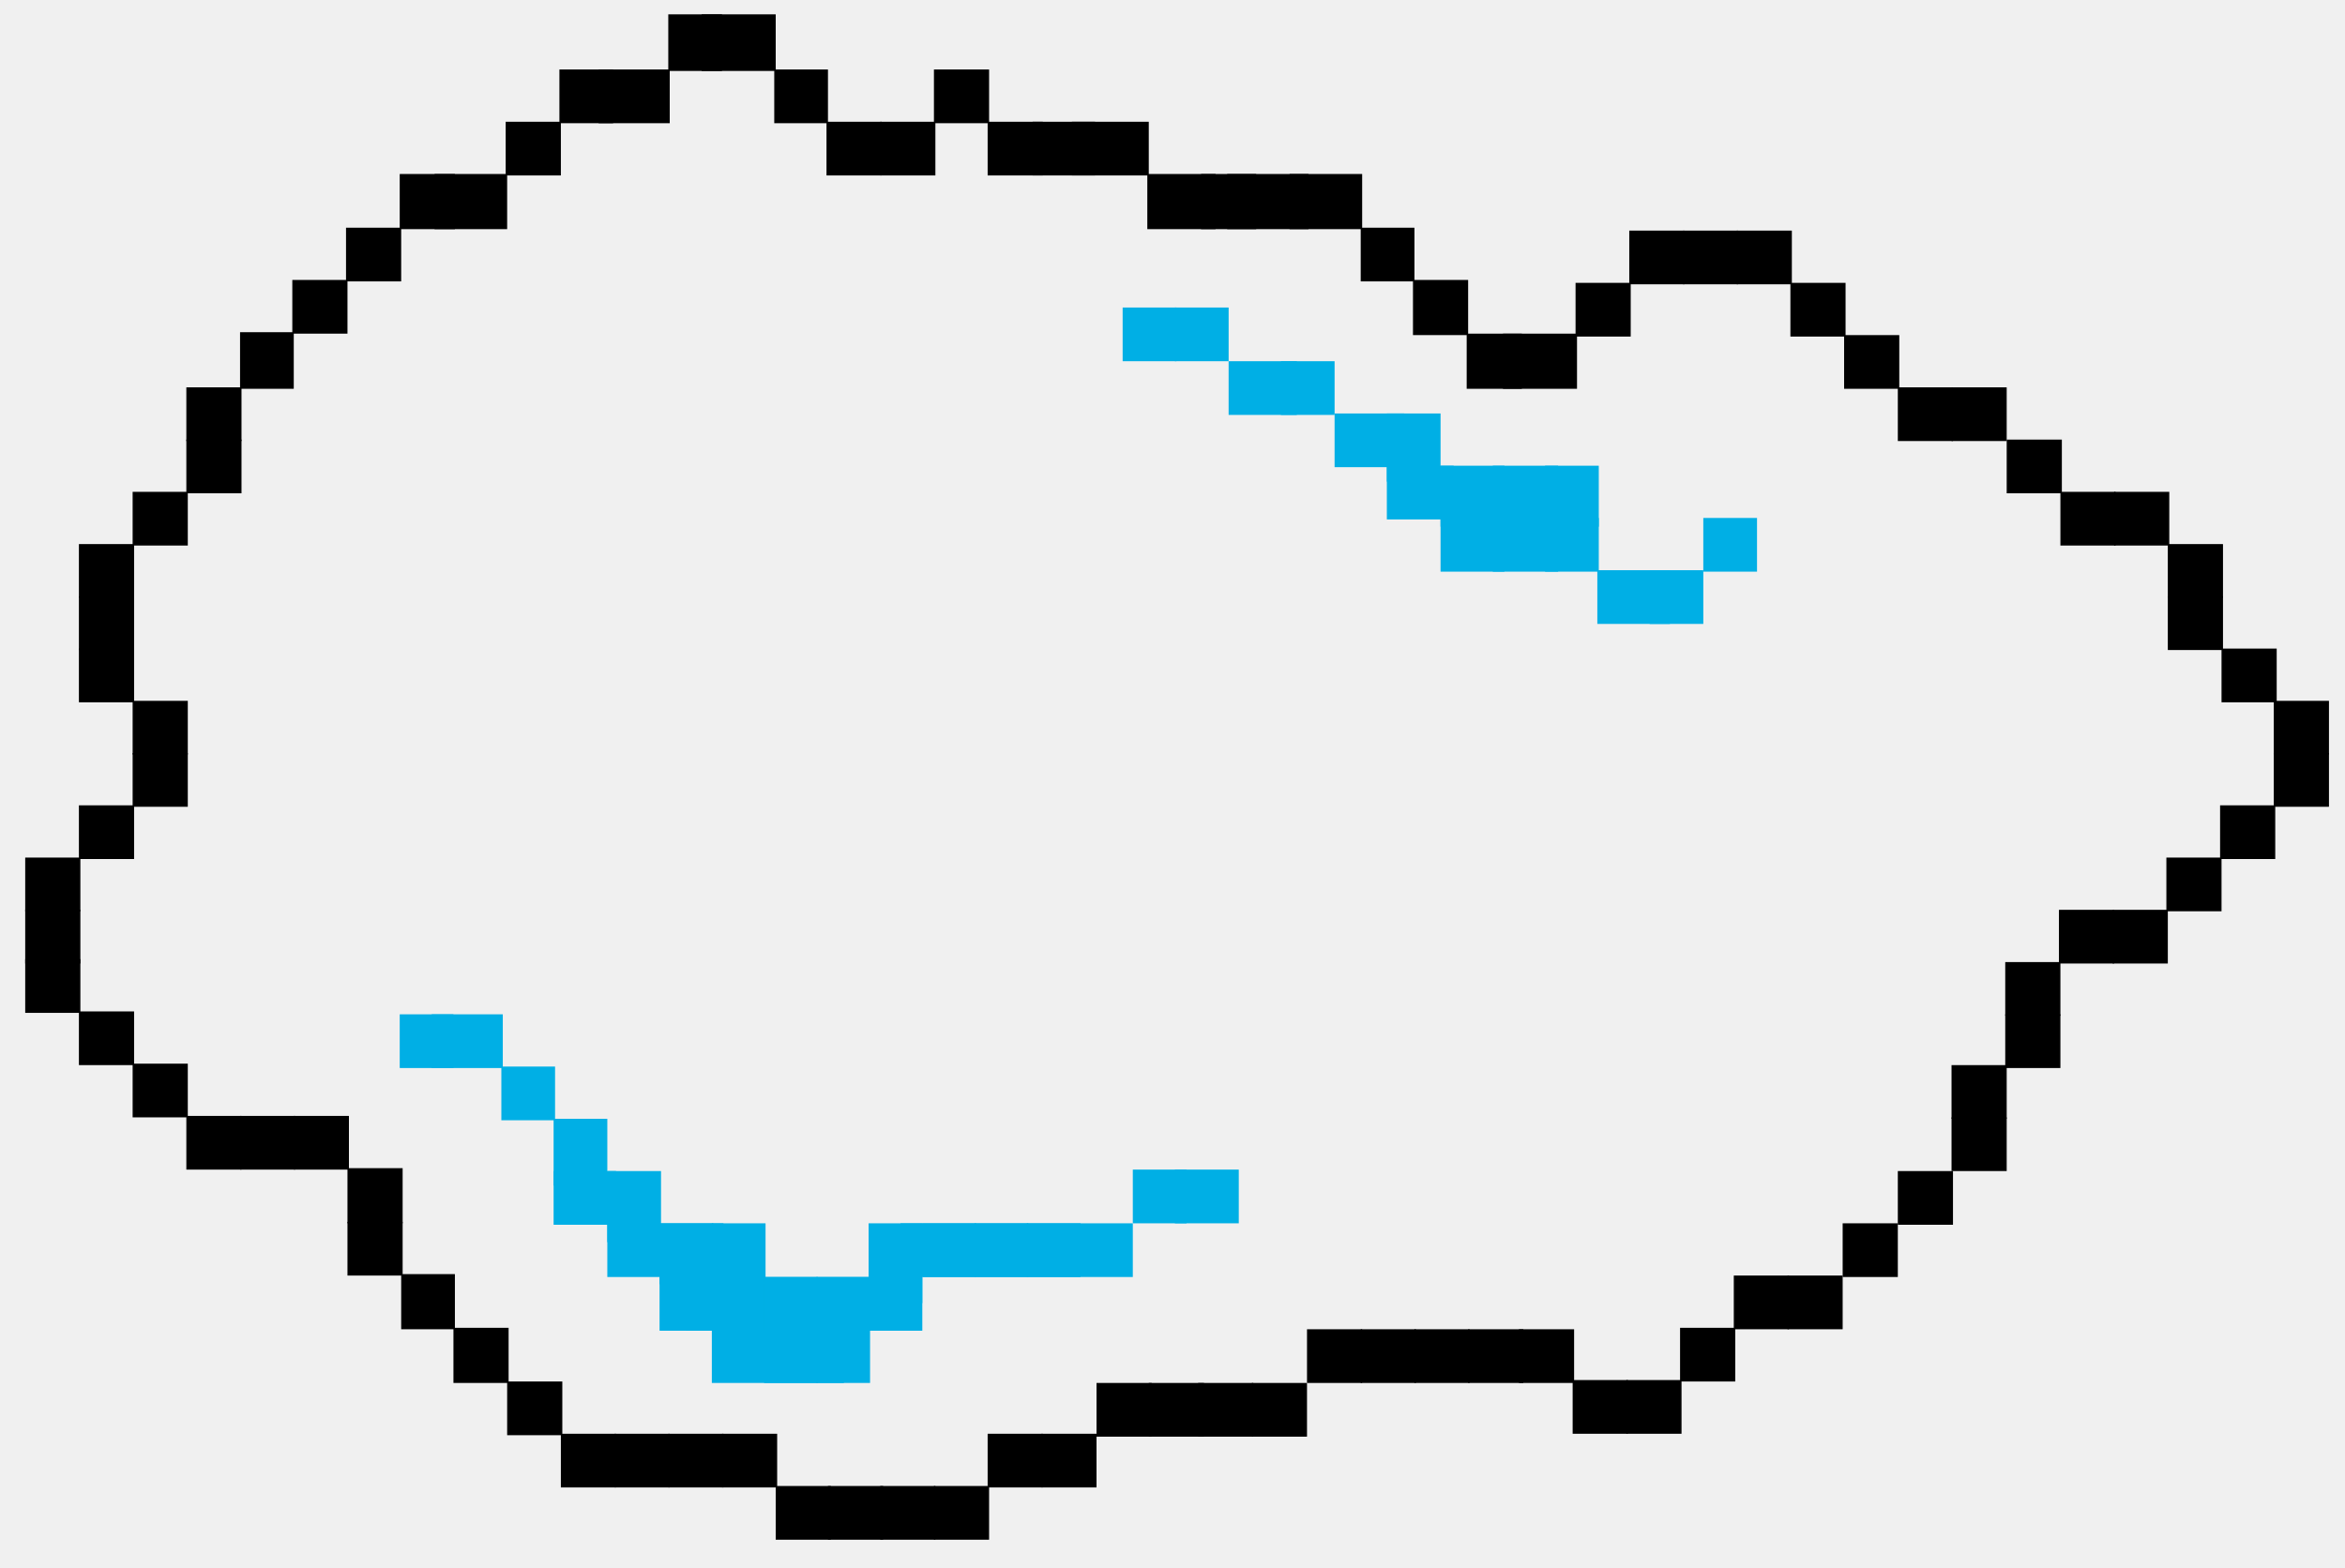
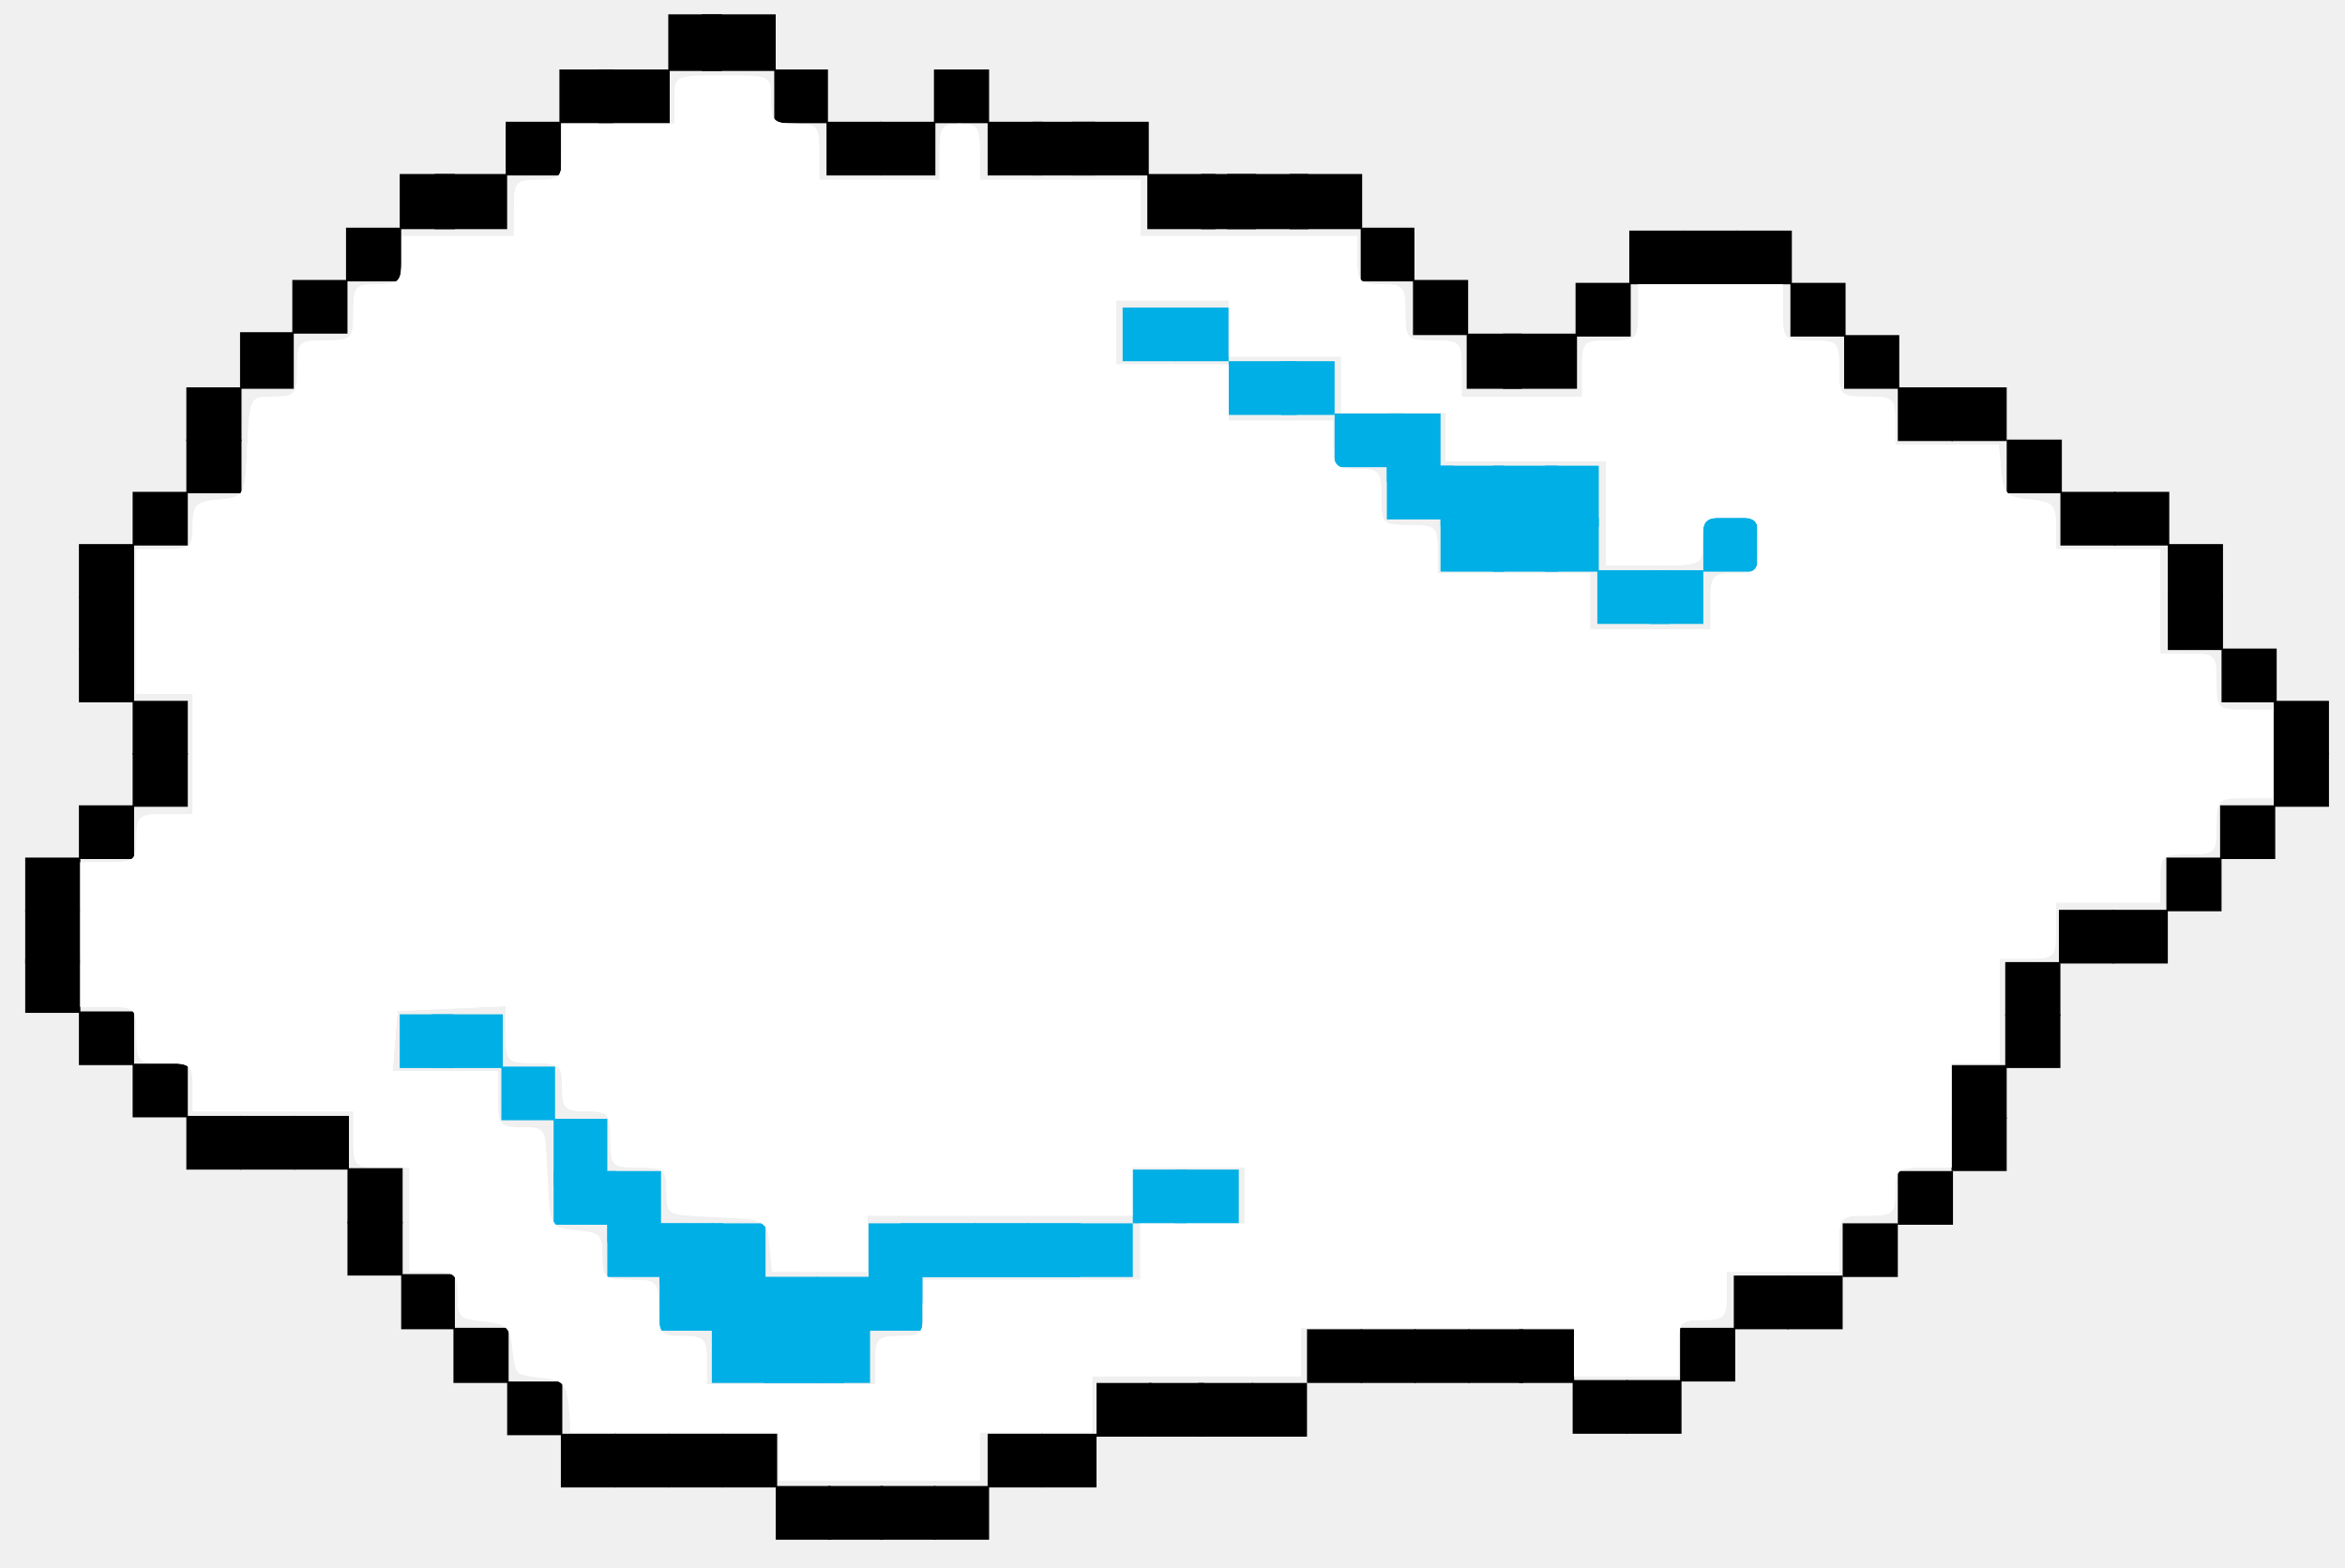
<svg xmlns="http://www.w3.org/2000/svg" version="1.1" id="Layer_1" x="0px" y="0px" width="1615.418px" height="1079.945px" viewBox="0 0 1615.418 1079.945" enable-background="new 0 0 1615.418 1079.945" xml:space="preserve">
-   <rect x="711.867" y="84.39" stroke="#000000" stroke-miterlimit="10" width="42" height="36" />
-   <rect x="738.867" y="84.39" stroke="#000000" stroke-miterlimit="10" width="52" height="36" />
-   <rect x="827.867" y="120.39" stroke="#000000" stroke-miterlimit="10" width="37" height="37" />
-   <rect x="483.867" y="10.39" stroke="#000000" stroke-miterlimit="10" width="50" height="38" />
-   <rect x="460.867" y="10.39" stroke="#000000" stroke-miterlimit="10" width="36" height="38" />
-   <rect x="312.867" y="915.39" stroke="#000000" stroke-miterlimit="10" width="37" height="37" />
-   <rect x="680.867" y="84.39" stroke="#000000" stroke-miterlimit="10" width="37" height="36" />
-   <rect x="385.867" y="48.39" stroke="#000000" stroke-miterlimit="10" width="36" height="36" />
-   <rect x="348.867" y="84.39" stroke="#000000" stroke-miterlimit="10" width="37" height="36" />
-   <rect x="412.867" y="48.39" stroke="#000000" stroke-miterlimit="10" width="48" height="36" />
-   <rect x="299.867" y="120.39" stroke="#000000" stroke-miterlimit="10" width="49" height="37" />
-   <rect x="275.867" y="120.39" stroke="#000000" stroke-miterlimit="10" width="37" height="37" />
-   <rect x="239.867" y="842.39" stroke="#000000" stroke-miterlimit="10" width="37" height="36" />
-   <rect x="790.867" y="120.39" stroke="#000000" stroke-miterlimit="10" width="46" height="37" />
-   <rect x="533.867" y="48.39" stroke="#000000" stroke-miterlimit="10" width="36" height="36" />
-   <rect x="238.867" y="157.39" stroke="#000000" stroke-miterlimit="10" width="37" height="36" />
-   <rect x="201.867" y="193.39" stroke="#000000" stroke-miterlimit="10" width="37" height="36" />
-   <rect x="165.867" y="229.39" stroke="#000000" stroke-miterlimit="10" width="36" height="38" />
-   <rect x="239.867" y="805.39" stroke="#000000" stroke-miterlimit="10" width="37" height="37" />
-   <rect x="845.867" y="120.39" stroke="#000000" stroke-miterlimit="10" width="55" height="37" />
-   <rect x="937.867" y="157.39" stroke="#000000" stroke-miterlimit="10" width="36" height="36" />
-   <rect x="888.867" y="120.39" stroke="#000000" stroke-miterlimit="10" width="49" height="37" />
-   <rect x="1010.867" y="230.39" stroke="#000000" stroke-miterlimit="10" width="37" height="37" />
-   <rect x="973.867" y="193.39" stroke="#000000" stroke-miterlimit="10" width="37" height="37" />
-   <rect x="1035.867" y="230.39" stroke="#000000" stroke-miterlimit="10" width="50" height="37" />
-   <rect x="276.867" y="878.39" stroke="#000000" stroke-miterlimit="10" width="36" height="37" />
-   <rect x="755.867" y="953.39" stroke="#000000" stroke-miterlimit="10" width="37" height="36" />
-   <rect x="717.867" y="988.39" stroke="#000000" stroke-miterlimit="10" width="37" height="36" />
-   <rect x="680.867" y="988.39" stroke="#000000" stroke-miterlimit="10" width="37" height="36" />
-   <rect x="643.867" y="1024.39" stroke="#000000" stroke-miterlimit="10" width="37" height="36" />
-   <rect x="606.867" y="1024.39" stroke="#000000" stroke-miterlimit="10" width="37" height="36" />
-   <rect x="570.867" y="1024.39" stroke="#000000" stroke-miterlimit="10" width="37" height="36" />
-   <rect x="534.867" y="1024.39" stroke="#000000" stroke-miterlimit="10" width="37" height="36" />
-   <rect x="497.867" y="988.39" stroke="#000000" stroke-miterlimit="10" width="37" height="36" />
-   <rect x="460.867" y="988.39" stroke="#000000" stroke-miterlimit="10" width="37" height="36" />
-   <rect x="423.867" y="988.39" stroke="#000000" stroke-miterlimit="10" width="37" height="36" />
-   <rect x="386.867" y="988.39" stroke="#000000" stroke-miterlimit="10" width="37" height="36" />
-   <rect x="349.867" y="952.39" stroke="#000000" stroke-miterlimit="10" width="37" height="36" />
-   <rect x="1231.867" y="879.39" stroke="#000000" stroke-miterlimit="10" width="37" height="36" />
-   <rect x="1382.867" y="303.39" stroke="#000000" stroke-miterlimit="10" width="37" height="36" />
-   <rect x="1344.867" y="267.39" stroke="#000000" stroke-miterlimit="10" width="37" height="36" />
-   <rect x="1307.867" y="267.39" stroke="#000000" stroke-miterlimit="10" width="37" height="36" />
-   <rect x="1270.867" y="231.39" stroke="#000000" stroke-miterlimit="10" width="37" height="36" />
-   <rect x="1233.867" y="195.39" stroke="#000000" stroke-miterlimit="10" width="37" height="36" />
-   <rect x="1196.867" y="159.39" stroke="#000000" stroke-miterlimit="10" width="37" height="36" />
-   <rect x="1159.867" y="159.39" stroke="#000000" stroke-miterlimit="10" width="37" height="36" />
-   <rect x="1122.867" y="159.39" stroke="#000000" stroke-miterlimit="10" width="37" height="36" />
-   <rect x="1085.867" y="195.39" stroke="#000000" stroke-miterlimit="10" width="37" height="36" />
-   <rect x="128.867" y="267.39" stroke="#000000" stroke-miterlimit="10" width="37" height="36" />
-   <rect x="791.867" y="953.39" stroke="#000000" stroke-miterlimit="10" width="37" height="36" />
-   <rect x="862.867" y="953.39" stroke="#000000" stroke-miterlimit="10" width="37" height="36" />
-   <rect x="643.867" y="48.39" stroke="#000000" stroke-miterlimit="10" width="37" height="36" />
-   <rect x="606.867" y="84.39" stroke="#000000" stroke-miterlimit="10" width="37" height="36" />
-   <rect x="569.867" y="84.39" stroke="#000000" stroke-miterlimit="10" width="37" height="36" />
-   <rect x="1194.867" y="879.39" stroke="#000000" stroke-miterlimit="10" width="37" height="36" />
-   <rect x="1157.867" y="915.39" stroke="#000000" stroke-miterlimit="10" width="37" height="36" />
-   <rect x="1120.867" y="951.39" stroke="#000000" stroke-miterlimit="10" width="37" height="36" />
-   <rect x="1083.867" y="951.39" stroke="#000000" stroke-miterlimit="10" width="37" height="36" />
-   <rect x="1011.867" y="916.39" stroke="#000000" stroke-miterlimit="10" width="37" height="36" />
-   <rect x="974.867" y="916.39" stroke="#000000" stroke-miterlimit="10" width="37" height="36" />
-   <rect x="937.867" y="916.39" stroke="#000000" stroke-miterlimit="10" width="37" height="36" />
-   <rect x="900.867" y="916.39" stroke="#000000" stroke-miterlimit="10" width="37" height="36" />
-   <rect x="825.867" y="953.39" stroke="#000000" stroke-miterlimit="10" width="37" height="36" />
-   <rect x="17.867" y="627.39" stroke="#000000" stroke-miterlimit="10" width="37" height="36" />
-   <rect x="17.867" y="591.39" stroke="#000000" stroke-miterlimit="10" width="37" height="36" />
-   <rect x="54.867" y="555.39" stroke="#000000" stroke-miterlimit="10" width="37" height="36" />
-   <rect x="91.867" y="519.39" stroke="#000000" stroke-miterlimit="10" width="37" height="36" />
-   <rect x="91.867" y="483.39" stroke="#000000" stroke-miterlimit="10" width="37" height="36" />
-   <rect x="54.867" y="447.39" stroke="#000000" stroke-miterlimit="10" width="37" height="36" />
-   <rect x="54.867" y="411.39" stroke="#000000" stroke-miterlimit="10" width="37" height="36" />
-   <rect x="54.867" y="375.39" stroke="#000000" stroke-miterlimit="10" width="37" height="36" />
-   <rect x="91.867" y="339.39" stroke="#000000" stroke-miterlimit="10" width="37" height="36" />
-   <rect x="128.867" y="303.39" stroke="#000000" stroke-miterlimit="10" width="37" height="36" />
-   <rect x="54.867" y="697.39" stroke="#000000" stroke-miterlimit="10" width="37" height="36" />
-   <rect x="91.867" y="733.39" stroke="#000000" stroke-miterlimit="10" width="37" height="36" />
-   <rect x="128.867" y="769.39" stroke="#000000" stroke-miterlimit="10" width="37" height="36" />
-   <rect x="165.867" y="769.39" stroke="#000000" stroke-miterlimit="10" width="37" height="36" />
-   <rect x="202.867" y="769.39" stroke="#000000" stroke-miterlimit="10" width="37" height="36" />
-   <rect x="17.867" y="661.39" stroke="#000000" stroke-miterlimit="10" width="37" height="36" />
-   <rect x="1566.867" y="483.39" stroke="#000000" stroke-miterlimit="10" width="37" height="36" />
-   <rect x="1530.867" y="447.39" stroke="#000000" stroke-miterlimit="10" width="37" height="36" />
-   <rect x="1493.867" y="411.39" stroke="#000000" stroke-miterlimit="10" width="37" height="36" />
-   <rect x="1493.867" y="375.39" stroke="#000000" stroke-miterlimit="10" width="37" height="36" />
-   <rect x="1456.867" y="339.39" stroke="#000000" stroke-miterlimit="10" width="37" height="36" />
-   <rect x="1419.867" y="339.39" stroke="#000000" stroke-miterlimit="10" width="37" height="36" />
-   <rect x="1492.867" y="591.39" stroke="#000000" stroke-miterlimit="10" width="37" height="36" />
-   <rect x="1455.867" y="627.39" stroke="#000000" stroke-miterlimit="10" width="37" height="36" />
-   <rect x="1418.867" y="627.39" stroke="#000000" stroke-miterlimit="10" width="37" height="36" />
-   <rect x="1381.867" y="663.39" stroke="#000000" stroke-miterlimit="10" width="37" height="36" />
-   <rect x="1566.867" y="519.39" stroke="#000000" stroke-miterlimit="10" width="37" height="36" />
-   <rect x="1529.867" y="555.39" stroke="#000000" stroke-miterlimit="10" width="37" height="36" />
-   <rect x="955.867" y="321.39" fill="#00AFE5" stroke="#00AFE5" stroke-miterlimit="10" width="45" height="36" />
-   <rect x="275.867" y="699.39" fill="#00AFE5" stroke="#00AFE5" stroke-miterlimit="10" width="36" height="36" />
-   <rect x="1136.867" y="393.39" fill="#00AFE5" stroke="#00AFE5" stroke-miterlimit="10" width="36" height="36" />
-   <rect x="1100.867" y="393.39" fill="#00AFE5" stroke="#00AFE5" stroke-miterlimit="10" width="49" height="36" />
-   <rect x="1028.867" y="321.39" fill="#00AFE5" stroke="#00AFE5" stroke-miterlimit="10" width="44" height="41" />
-   <rect x="454.867" y="880.39" fill="#00AFE5" stroke="#00AFE5" stroke-miterlimit="10" width="36" height="36" />
-   <rect x="1173.867" y="357.39" fill="#00AFE5" stroke="#00AFE5" stroke-miterlimit="10" width="36" height="36" />
-   <rect x="418.867" y="843.39" fill="#00AFE5" stroke="#00AFE5" stroke-miterlimit="10" width="79" height="36" />
-   <rect x="773.867" y="212.39" fill="#00AFE5" stroke="#00AFE5" stroke-miterlimit="10" width="36" height="36" />
-   <rect x="809.867" y="212.39" fill="#00AFE5" stroke="#00AFE5" stroke-miterlimit="10" width="36" height="36" />
-   <rect x="1064.867" y="321.39" fill="#00AFE5" stroke="#00AFE5" stroke-miterlimit="10" width="36" height="41" />
-   <rect x="955.867" y="285.39" fill="#00AFE5" stroke="#00AFE5" stroke-miterlimit="10" width="36" height="46" />
-   <rect x="919.867" y="285.39" fill="#00AFE5" stroke="#00AFE5" stroke-miterlimit="10" width="47" height="36" />
-   <rect x="882.867" y="249.39" fill="#00AFE5" stroke="#00AFE5" stroke-miterlimit="10" width="36" height="36" />
-   <rect x="846.867" y="249.39" fill="#00AFE5" stroke="#00AFE5" stroke-miterlimit="10" width="46" height="36" />
-   <rect x="490.867" y="880.39" fill="#00AFE5" stroke="#00AFE5" stroke-miterlimit="10" width="36" height="36" />
-   <rect x="992.867" y="321.39" fill="#00AFE5" stroke="#00AFE5" stroke-miterlimit="10" width="43" height="41" />
-   <rect x="345.867" y="735.39" fill="#00AFE5" stroke="#00AFE5" stroke-miterlimit="10" width="36" height="36" />
-   <rect x="381.867" y="771.39" fill="#00AFE5" stroke="#00AFE5" stroke-miterlimit="10" width="36" height="45" />
-   <rect x="381.867" y="807.39" fill="#00AFE5" stroke="#00AFE5" stroke-miterlimit="10" width="42" height="36" />
-   <rect x="598.867" y="843.39" fill="#00AFE5" stroke="#00AFE5" stroke-miterlimit="10" width="36" height="54" />
-   <rect x="562.867" y="909.39" fill="#00AFE5" stroke="#00AFE5" stroke-miterlimit="10" width="36" height="43" />
-   <rect x="526.867" y="916.39" fill="#00AFE5" stroke="#00AFE5" stroke-miterlimit="10" width="36" height="36" />
-   <rect x="490.867" y="911.39" fill="#00AFE5" stroke="#00AFE5" stroke-miterlimit="10" width="90" height="41" />
-   <rect x="454.867" y="843.39" fill="#00AFE5" stroke="#00AFE5" stroke-miterlimit="10" width="36" height="41" />
-   <rect x="620.867" y="843.39" fill="#00AFE5" stroke="#00AFE5" stroke-miterlimit="10" width="159" height="36" />
-   <rect x="707.867" y="843.39" fill="#00AFE5" stroke="#00AFE5" stroke-miterlimit="10" width="36" height="36" />
-   <rect x="671.867" y="843.39" fill="#00AFE5" stroke="#00AFE5" stroke-miterlimit="10" width="36" height="36" />
-   <rect x="635.867" y="843.39" fill="#00AFE5" stroke="#00AFE5" stroke-miterlimit="10" width="36" height="36" />
-   <rect x="472.867" y="880.39" fill="#00AFE5" stroke="#00AFE5" stroke-miterlimit="10" width="162" height="36" />
-   <rect x="562.867" y="880.39" fill="#00AFE5" stroke="#00AFE5" stroke-miterlimit="10" width="36" height="36" />
-   <rect x="526.867" y="880.39" fill="#00AFE5" stroke="#00AFE5" stroke-miterlimit="10" width="36" height="36" />
-   <rect x="809.867" y="806.39" fill="#00AFE5" stroke="#00AFE5" stroke-miterlimit="10" width="43" height="36" />
-   <rect x="297.867" y="699.39" fill="#00AFE5" stroke="#00AFE5" stroke-miterlimit="10" width="48" height="36" />
-   <rect x="418.867" y="807.39" fill="#00AFE5" stroke="#00AFE5" stroke-miterlimit="10" width="36" height="48" />
-   <rect x="490.867" y="843.39" fill="#00AFE5" stroke="#00AFE5" stroke-miterlimit="10" width="36" height="41" />
-   <rect x="780.867" y="806.39" fill="#00AFE5" stroke="#00AFE5" stroke-miterlimit="10" width="36" height="36" />
-   <rect x="1028.867" y="357.39" fill="#00AFE5" stroke="#00AFE5" stroke-miterlimit="10" width="44" height="36" />
-   <rect x="992.867" y="357.39" fill="#00AFE5" stroke="#00AFE5" stroke-miterlimit="10" width="43" height="36" />
-   <rect x="1269.867" y="843.39" stroke="#000000" stroke-miterlimit="10" width="37" height="36" />
-   <rect x="1307.867" y="807.39" stroke="#000000" stroke-miterlimit="10" width="37" height="36" />
-   <rect x="1344.867" y="770.39" stroke="#000000" stroke-miterlimit="10" width="37" height="36" />
-   <rect x="1344.867" y="734.39" stroke="#000000" stroke-miterlimit="10" width="37" height="36" />
-   <rect x="1381.867" y="699.39" stroke="#000000" stroke-miterlimit="10" width="37" height="36" />
-   <rect x="1064.867" y="357.39" fill="#00AFE5" stroke="#00AFE5" stroke-miterlimit="10" width="36" height="36" />
-   <rect x="1046.867" y="916.39" stroke="#000000" stroke-miterlimit="10" width="37" height="36" />
+   <defs id="defs279" />
+   <rect x="711.867" y="84.39" stroke="#000000" stroke-miterlimit="10" width="42" height="36" id="rect3" />
+   <rect x="738.867" y="84.39" stroke="#000000" stroke-miterlimit="10" width="52" height="36" id="rect5" />
+   <rect x="827.867" y="120.39" stroke="#000000" stroke-miterlimit="10" width="37" height="37" id="rect7" />
+   <rect x="483.867" y="10.39" stroke="#000000" stroke-miterlimit="10" width="50" height="38" id="rect9" />
+   <rect x="460.867" y="10.39" stroke="#000000" stroke-miterlimit="10" width="36" height="38" id="rect11" />
+   <rect x="312.867" y="915.39" stroke="#000000" stroke-miterlimit="10" width="37" height="37" id="rect13" />
+   <rect x="680.867" y="84.39" stroke="#000000" stroke-miterlimit="10" width="37" height="36" id="rect15" />
+   <rect x="385.867" y="48.39" stroke="#000000" stroke-miterlimit="10" width="36" height="36" id="rect17" />
+   <rect x="348.867" y="84.39" stroke="#000000" stroke-miterlimit="10" width="37" height="36" id="rect19" />
+   <rect x="412.867" y="48.39" stroke="#000000" stroke-miterlimit="10" width="48" height="36" id="rect21" />
+   <rect x="299.867" y="120.39" stroke="#000000" stroke-miterlimit="10" width="49" height="37" id="rect23" />
+   <rect x="275.867" y="120.39" stroke="#000000" stroke-miterlimit="10" width="37" height="37" id="rect25" />
+   <rect x="239.867" y="842.39" stroke="#000000" stroke-miterlimit="10" width="37" height="36" id="rect27" />
+   <rect x="790.867" y="120.39" stroke="#000000" stroke-miterlimit="10" width="46" height="37" id="rect29" />
+   <rect x="533.867" y="48.39" stroke="#000000" stroke-miterlimit="10" width="36" height="36" id="rect31" />
+   <rect x="238.867" y="157.39" stroke="#000000" stroke-miterlimit="10" width="37" height="36" id="rect33" />
+   <rect x="201.867" y="193.39" stroke="#000000" stroke-miterlimit="10" width="37" height="36" id="rect35" />
+   <rect x="165.867" y="229.39" stroke="#000000" stroke-miterlimit="10" width="36" height="38" id="rect37" />
+   <rect x="239.867" y="805.39" stroke="#000000" stroke-miterlimit="10" width="37" height="37" id="rect39" />
+   <rect x="845.867" y="120.39" stroke="#000000" stroke-miterlimit="10" width="55" height="37" id="rect41" />
+   <rect x="937.867" y="157.39" stroke="#000000" stroke-miterlimit="10" width="36" height="36" id="rect43" />
+   <rect x="888.867" y="120.39" stroke="#000000" stroke-miterlimit="10" width="49" height="37" id="rect45" />
+   <rect x="1010.867" y="230.39" stroke="#000000" stroke-miterlimit="10" width="37" height="37" id="rect47" />
+   <rect x="973.867" y="193.39" stroke="#000000" stroke-miterlimit="10" width="37" height="37" id="rect49" />
+   <rect x="1035.867" y="230.39" stroke="#000000" stroke-miterlimit="10" width="50" height="37" id="rect51" />
+   <rect x="276.867" y="878.39" stroke="#000000" stroke-miterlimit="10" width="36" height="37" id="rect53" />
+   <rect x="755.867" y="953.39" stroke="#000000" stroke-miterlimit="10" width="37" height="36" id="rect55" />
+   <rect x="717.867" y="988.39" stroke="#000000" stroke-miterlimit="10" width="37" height="36" id="rect57" />
+   <rect x="680.867" y="988.39" stroke="#000000" stroke-miterlimit="10" width="37" height="36" id="rect59" />
+   <rect x="643.867" y="1024.39" stroke="#000000" stroke-miterlimit="10" width="37" height="36" id="rect61" />
+   <rect x="606.867" y="1024.39" stroke="#000000" stroke-miterlimit="10" width="37" height="36" id="rect63" />
+   <rect x="570.867" y="1024.39" stroke="#000000" stroke-miterlimit="10" width="37" height="36" id="rect65" />
+   <rect x="534.867" y="1024.39" stroke="#000000" stroke-miterlimit="10" width="37" height="36" id="rect67" />
+   <rect x="497.867" y="988.39" stroke="#000000" stroke-miterlimit="10" width="37" height="36" id="rect69" />
+   <rect x="460.867" y="988.39" stroke="#000000" stroke-miterlimit="10" width="37" height="36" id="rect71" />
+   <rect x="423.867" y="988.39" stroke="#000000" stroke-miterlimit="10" width="37" height="36" id="rect73" />
+   <rect x="386.867" y="988.39" stroke="#000000" stroke-miterlimit="10" width="37" height="36" id="rect75" />
+   <rect x="349.867" y="952.39" stroke="#000000" stroke-miterlimit="10" width="37" height="36" id="rect77" />
+   <rect x="1231.867" y="879.39" stroke="#000000" stroke-miterlimit="10" width="37" height="36" id="rect79" />
+   <rect x="1382.867" y="303.39" stroke="#000000" stroke-miterlimit="10" width="37" height="36" id="rect81" />
+   <rect x="1344.867" y="267.39" stroke="#000000" stroke-miterlimit="10" width="37" height="36" id="rect83" />
+   <rect x="1307.867" y="267.39" stroke="#000000" stroke-miterlimit="10" width="37" height="36" id="rect85" />
+   <rect x="1270.867" y="231.39" stroke="#000000" stroke-miterlimit="10" width="37" height="36" id="rect87" />
+   <rect x="1233.867" y="195.39" stroke="#000000" stroke-miterlimit="10" width="37" height="36" id="rect89" />
+   <rect x="1196.867" y="159.39" stroke="#000000" stroke-miterlimit="10" width="37" height="36" id="rect91" />
+   <rect x="1159.867" y="159.39" stroke="#000000" stroke-miterlimit="10" width="37" height="36" id="rect93" />
+   <rect x="1122.867" y="159.39" stroke="#000000" stroke-miterlimit="10" width="37" height="36" id="rect95" />
+   <rect x="1085.867" y="195.39" stroke="#000000" stroke-miterlimit="10" width="37" height="36" id="rect97" />
+   <rect x="128.867" y="267.39" stroke="#000000" stroke-miterlimit="10" width="37" height="36" id="rect99" />
+   <rect x="791.867" y="953.39" stroke="#000000" stroke-miterlimit="10" width="37" height="36" id="rect101" />
+   <rect x="862.867" y="953.39" stroke="#000000" stroke-miterlimit="10" width="37" height="36" id="rect103" />
+   <rect x="643.867" y="48.39" stroke="#000000" stroke-miterlimit="10" width="37" height="36" id="rect105" />
+   <rect x="606.867" y="84.39" stroke="#000000" stroke-miterlimit="10" width="37" height="36" id="rect107" />
+   <rect x="569.867" y="84.39" stroke="#000000" stroke-miterlimit="10" width="37" height="36" id="rect109" />
+   <rect x="1194.867" y="879.39" stroke="#000000" stroke-miterlimit="10" width="37" height="36" id="rect111" />
+   <rect x="1157.867" y="915.39" stroke="#000000" stroke-miterlimit="10" width="37" height="36" id="rect113" />
+   <rect x="1120.867" y="951.39" stroke="#000000" stroke-miterlimit="10" width="37" height="36" id="rect115" />
+   <rect x="1083.867" y="951.39" stroke="#000000" stroke-miterlimit="10" width="37" height="36" id="rect117" />
+   <rect x="1011.867" y="916.39" stroke="#000000" stroke-miterlimit="10" width="37" height="36" id="rect119" />
+   <rect x="974.867" y="916.39" stroke="#000000" stroke-miterlimit="10" width="37" height="36" id="rect121" />
+   <rect x="937.867" y="916.39" stroke="#000000" stroke-miterlimit="10" width="37" height="36" id="rect123" />
+   <rect x="900.867" y="916.39" stroke="#000000" stroke-miterlimit="10" width="37" height="36" id="rect125" />
+   <rect x="825.867" y="953.39" stroke="#000000" stroke-miterlimit="10" width="37" height="36" id="rect127" />
+   <rect x="17.867" y="627.39" stroke="#000000" stroke-miterlimit="10" width="37" height="36" id="rect129" />
+   <rect x="17.867" y="591.39" stroke="#000000" stroke-miterlimit="10" width="37" height="36" id="rect131" />
+   <rect x="54.867" y="555.39" stroke="#000000" stroke-miterlimit="10" width="37" height="36" id="rect133" />
+   <rect x="91.867" y="519.39" stroke="#000000" stroke-miterlimit="10" width="37" height="36" id="rect135" />
+   <rect x="91.867" y="483.39" stroke="#000000" stroke-miterlimit="10" width="37" height="36" id="rect137" />
+   <rect x="54.867" y="447.39" stroke="#000000" stroke-miterlimit="10" width="37" height="36" id="rect139" />
+   <rect x="54.867" y="411.39" stroke="#000000" stroke-miterlimit="10" width="37" height="36" id="rect141" />
+   <rect x="54.867" y="375.39" stroke="#000000" stroke-miterlimit="10" width="37" height="36" id="rect143" />
+   <rect x="91.867" y="339.39" stroke="#000000" stroke-miterlimit="10" width="37" height="36" id="rect145" />
+   <rect x="128.867" y="303.39" stroke="#000000" stroke-miterlimit="10" width="37" height="36" id="rect147" />
+   <rect x="54.867" y="697.39" stroke="#000000" stroke-miterlimit="10" width="37" height="36" id="rect149" />
+   <rect x="91.867" y="733.39" stroke="#000000" stroke-miterlimit="10" width="37" height="36" id="rect151" />
+   <rect x="128.867" y="769.39" stroke="#000000" stroke-miterlimit="10" width="37" height="36" id="rect153" />
+   <rect x="165.867" y="769.39" stroke="#000000" stroke-miterlimit="10" width="37" height="36" id="rect155" />
+   <rect x="202.867" y="769.39" stroke="#000000" stroke-miterlimit="10" width="37" height="36" id="rect157" />
+   <rect x="17.867" y="661.39" stroke="#000000" stroke-miterlimit="10" width="37" height="36" id="rect159" />
+   <rect x="1566.867" y="483.39" stroke="#000000" stroke-miterlimit="10" width="37" height="36" id="rect161" />
+   <rect x="1530.867" y="447.39" stroke="#000000" stroke-miterlimit="10" width="37" height="36" id="rect163" />
+   <rect x="1493.867" y="411.39" stroke="#000000" stroke-miterlimit="10" width="37" height="36" id="rect165" />
+   <rect x="1493.867" y="375.39" stroke="#000000" stroke-miterlimit="10" width="37" height="36" id="rect167" />
+   <rect x="1456.867" y="339.39" stroke="#000000" stroke-miterlimit="10" width="37" height="36" id="rect169" />
+   <rect x="1419.867" y="339.39" stroke="#000000" stroke-miterlimit="10" width="37" height="36" id="rect171" />
+   <rect x="1492.867" y="591.39" stroke="#000000" stroke-miterlimit="10" width="37" height="36" id="rect173" />
+   <rect x="1455.867" y="627.39" stroke="#000000" stroke-miterlimit="10" width="37" height="36" id="rect175" />
+   <rect x="1418.867" y="627.39" stroke="#000000" stroke-miterlimit="10" width="37" height="36" id="rect177" />
+   <rect x="1381.867" y="663.39" stroke="#000000" stroke-miterlimit="10" width="37" height="36" id="rect179" />
+   <rect x="1566.867" y="519.39" stroke="#000000" stroke-miterlimit="10" width="37" height="36" id="rect181" />
+   <rect x="1529.867" y="555.39" stroke="#000000" stroke-miterlimit="10" width="37" height="36" id="rect183" />
+   <rect x="955.867" y="321.39" fill="#00AFE5" stroke="#00AFE5" stroke-miterlimit="10" width="45" height="36" id="rect185" />
+   <rect x="275.867" y="699.39" fill="#00AFE5" stroke="#00AFE5" stroke-miterlimit="10" width="36" height="36" id="rect187" />
+   <rect x="1136.867" y="393.39" fill="#00AFE5" stroke="#00AFE5" stroke-miterlimit="10" width="36" height="36" id="rect189" />
+   <rect x="1100.867" y="393.39" fill="#00AFE5" stroke="#00AFE5" stroke-miterlimit="10" width="49" height="36" id="rect191" />
+   <rect x="1028.867" y="321.39" fill="#00AFE5" stroke="#00AFE5" stroke-miterlimit="10" width="44" height="41" id="rect193" />
+   <rect x="454.867" y="880.39" fill="#00AFE5" stroke="#00AFE5" stroke-miterlimit="10" width="36" height="36" id="rect195" />
+   <rect x="1173.867" y="357.39" fill="#00AFE5" stroke="#00AFE5" stroke-miterlimit="10" width="36" height="36" id="rect197" />
+   <rect x="418.867" y="843.39" fill="#00AFE5" stroke="#00AFE5" stroke-miterlimit="10" width="79" height="36" id="rect199" />
+   <rect x="773.867" y="212.39" fill="#00AFE5" stroke="#00AFE5" stroke-miterlimit="10" width="36" height="36" id="rect201" />
+   <rect x="809.867" y="212.39" fill="#00AFE5" stroke="#00AFE5" stroke-miterlimit="10" width="36" height="36" id="rect203" />
+   <rect x="1064.867" y="321.39" fill="#00AFE5" stroke="#00AFE5" stroke-miterlimit="10" width="36" height="41" id="rect205" />
+   <rect x="955.867" y="285.39" fill="#00AFE5" stroke="#00AFE5" stroke-miterlimit="10" width="36" height="46" id="rect207" />
+   <rect x="919.867" y="285.39" fill="#00AFE5" stroke="#00AFE5" stroke-miterlimit="10" width="47" height="36" id="rect209" />
+   <rect x="882.867" y="249.39" fill="#00AFE5" stroke="#00AFE5" stroke-miterlimit="10" width="36" height="36" id="rect211" />
+   <rect x="846.867" y="249.39" fill="#00AFE5" stroke="#00AFE5" stroke-miterlimit="10" width="46" height="36" id="rect213" />
+   <rect x="490.867" y="880.39" fill="#00AFE5" stroke="#00AFE5" stroke-miterlimit="10" width="36" height="36" id="rect215" />
+   <rect x="992.867" y="321.39" fill="#00AFE5" stroke="#00AFE5" stroke-miterlimit="10" width="43" height="41" id="rect217" />
+   <rect x="345.867" y="735.39" fill="#00AFE5" stroke="#00AFE5" stroke-miterlimit="10" width="36" height="36" id="rect219" />
+   <rect x="381.867" y="771.39" fill="#00AFE5" stroke="#00AFE5" stroke-miterlimit="10" width="36" height="45" id="rect221" />
+   <rect x="381.867" y="807.39" fill="#00AFE5" stroke="#00AFE5" stroke-miterlimit="10" width="42" height="36" id="rect223" />
+   <rect x="598.867" y="843.39" fill="#00AFE5" stroke="#00AFE5" stroke-miterlimit="10" width="36" height="54" id="rect225" />
+   <rect x="562.867" y="909.39" fill="#00AFE5" stroke="#00AFE5" stroke-miterlimit="10" width="36" height="43" id="rect227" />
+   <rect x="526.867" y="916.39" fill="#00AFE5" stroke="#00AFE5" stroke-miterlimit="10" width="36" height="36" id="rect229" />
+   <rect x="490.867" y="911.39" fill="#00AFE5" stroke="#00AFE5" stroke-miterlimit="10" width="90" height="41" id="rect231" />
+   <rect x="454.867" y="843.39" fill="#00AFE5" stroke="#00AFE5" stroke-miterlimit="10" width="36" height="41" id="rect233" />
+   <rect x="620.867" y="843.39" fill="#00AFE5" stroke="#00AFE5" stroke-miterlimit="10" width="159" height="36" id="rect235" />
+   <rect x="707.867" y="843.39" fill="#00AFE5" stroke="#00AFE5" stroke-miterlimit="10" width="36" height="36" id="rect237" />
+   <rect x="671.867" y="843.39" fill="#00AFE5" stroke="#00AFE5" stroke-miterlimit="10" width="36" height="36" id="rect239" />
+   <rect x="635.867" y="843.39" fill="#00AFE5" stroke="#00AFE5" stroke-miterlimit="10" width="36" height="36" id="rect241" />
+   <rect x="472.867" y="880.39" fill="#00AFE5" stroke="#00AFE5" stroke-miterlimit="10" width="162" height="36" id="rect243" />
+   <rect x="562.867" y="880.39" fill="#00AFE5" stroke="#00AFE5" stroke-miterlimit="10" width="36" height="36" id="rect245" />
+   <rect x="526.867" y="880.39" fill="#00AFE5" stroke="#00AFE5" stroke-miterlimit="10" width="36" height="36" id="rect247" />
+   <rect x="809.867" y="806.39" fill="#00AFE5" stroke="#00AFE5" stroke-miterlimit="10" width="43" height="36" id="rect249" />
+   <rect x="297.867" y="699.39" fill="#00AFE5" stroke="#00AFE5" stroke-miterlimit="10" width="48" height="36" id="rect251" />
+   <rect x="418.867" y="807.39" fill="#00AFE5" stroke="#00AFE5" stroke-miterlimit="10" width="36" height="48" id="rect253" />
+   <rect x="490.867" y="843.39" fill="#00AFE5" stroke="#00AFE5" stroke-miterlimit="10" width="36" height="41" id="rect255" />
+   <rect x="780.867" y="806.39" fill="#00AFE5" stroke="#00AFE5" stroke-miterlimit="10" width="36" height="36" id="rect257" />
+   <rect x="1028.867" y="357.39" fill="#00AFE5" stroke="#00AFE5" stroke-miterlimit="10" width="44" height="36" id="rect259" />
+   <rect x="992.867" y="357.39" fill="#00AFE5" stroke="#00AFE5" stroke-miterlimit="10" width="43" height="36" id="rect261" />
+   <rect x="1269.867" y="843.39" stroke="#000000" stroke-miterlimit="10" width="37" height="36" id="rect263" />
+   <rect x="1307.867" y="807.39" stroke="#000000" stroke-miterlimit="10" width="37" height="36" id="rect265" />
+   <rect x="1344.867" y="770.39" stroke="#000000" stroke-miterlimit="10" width="37" height="36" id="rect267" />
+   <rect x="1344.867" y="734.39" stroke="#000000" stroke-miterlimit="10" width="37" height="36" id="rect269" />
+   <rect x="1381.867" y="699.39" stroke="#000000" stroke-miterlimit="10" width="37" height="36" id="rect271" />
+   <rect x="1064.867" y="357.39" fill="#00AFE5" stroke="#00AFE5" stroke-miterlimit="10" width="36" height="36" id="rect273" />
+   <rect x="1046.867" y="916.39" stroke="#000000" stroke-miterlimit="10" width="37" height="36" id="rect275" />
+   <path style="fill:#ffffff;stroke:#000000;stroke-width:27.661;stroke-linecap:butt;stroke-linejoin:round;stroke-miterlimit:4;stroke-opacity:0;stroke-dasharray:none" d="m 536.629,1003.575 0,-16.597 -71.919,0 -71.919,0 0,-19.363 c 0,-18.441 -0.922,-19.363 -19.363,-19.363 -18.441,0 -19.363,-0.922 -19.363,-19.363 0,-18.441 -0.922,-19.363 -19.363,-19.363 -17.826,0 -19.363,-1.317 -19.363,-16.597 0,-14.753 -1.844,-16.597 -16.597,-16.597 l -16.597,0 0,-35.96 0,-35.96 -19.363,0 c -18.441,0 -19.363,-0.922 -19.363,-19.363 l 0,-19.363 -55.323,0 -55.323,0 0,-16.597 c 0,-15.28 -1.537,-16.597 -19.363,-16.597 -18.441,0 -19.363,-0.922 -19.363,-19.363 0,-18.441 -0.922,-19.363 -19.363,-19.363 l -19.363,0 0,-49.79 0,-49.79 19.363,0 c 17.826,0 19.363,-1.317 19.363,-16.597 0,-15.28 1.537,-16.597 19.363,-16.597 l 19.363,0 0,-41.492 0,-41.492 -19.363,0 -19.363,0 0,-49.79 0,-49.79 19.363,0 c 17.733,0 19.363,-1.367 19.363,-16.246 0,-14.285 2.17,-16.455 17.98,-17.98 17.979,-1.734 17.98,-1.735 19.627,-36.31 1.631,-34.234 1.809,-34.577 17.98,-34.577 14.978,0 16.333,-1.606 16.333,-19.363 0,-18.441 0.922,-19.363 19.363,-19.363 18.441,0 19.363,-0.922 19.363,-19.363 0,-17.826 1.317,-19.363 16.597,-19.363 14.753,0 16.597,-1.844 16.597,-16.597 l 0,-16.597 38.726,0 38.726,0 0,-19.363 c 0,-17.826 1.317,-19.363 16.597,-19.363 15.28,0 16.597,-1.537 16.597,-19.363 l 0,-19.363 38.726,0 38.726,0 0,-16.597 c 0,-16.597 0,-16.597 33.194,-16.597 33.194,0 33.194,0 33.194,16.597 0,14.753 1.844,16.597 16.597,16.597 15.28,0 16.597,1.537 16.597,19.363 l 0,19.363 41.492,0 41.492,0 0,-19.363 c 0,-16.966 1.712,-19.363 13.831,-19.363 12.118,0 13.831,2.397 13.831,19.363 l 0,19.363 55.323,0 55.323,0 0,19.363 0,19.363 74.685,0 74.685,0 0,16.597 c 0,14.753 1.844,16.597 16.597,16.597 15.28,0 16.597,1.537 16.597,19.363 0,18.441 0.922,19.363 19.363,19.363 18.441,0 19.363,0.922 19.363,19.363 l 0,19.363 41.492,0 41.492,0 0,-19.363 c 0,-18.441 0.922,-19.363 19.363,-19.363 18.441,0 19.363,-0.922 19.363,-19.363 l 0,-19.363 49.79,0 49.79,0 0,19.363 c 0,18.441 0.922,19.363 19.363,19.363 18.441,0 19.363,0.922 19.363,19.363 0,18.441 0.922,19.363 19.363,19.363 17.826,0 19.363,1.317 19.363,16.597 l 0,16.597 35.609,0 35.609,0 1.734,17.98 c 1.524,15.81 3.904,18.189 19.713,19.713 15.81,1.524 17.98,3.695 17.98,17.98 l 0,16.246 35.96,0 35.96,0 0,35.96 0,35.96 19.363,0 c 18.441,0 19.363,0.922 19.363,19.363 0,18.441 0.922,19.363 19.363,19.363 l 19.363,0 0,30.427 0,30.427 -19.363,0 c -18.441,0 -19.363,0.922 -19.363,19.363 0,18.441 -0.922,19.363 -19.363,19.363 -17.826,0 -19.363,1.317 -19.363,16.597 l 0,16.597 -35.96,0 -35.96,0 0,19.363 c 0,18.441 -0.922,19.363 -19.363,19.363 l -19.363,0 0,35.96 0,35.96 -16.597,0 -16.597,0 0,35.96 0,35.96 -19.363,0 c -17.826,0 -19.363,1.317 -19.363,16.597 0,15.28 -1.537,16.597 -19.363,16.597 -18.441,0 -19.363,0.922 -19.363,19.363 l 0,19.363 -38.726,0 -38.726,0 0,16.597 c 0,14.753 -1.844,16.597 -16.597,16.597 -15.28,0 -16.597,1.537 -16.597,19.363 l 0,19.363 -35.96,0 -35.96,0 0,-16.597 0,-16.597 -94.048,0 -94.048,0 0,16.597 0,16.597 -71.919,0 -71.919,0 0,19.363 0,19.363 -38.726,0 -38.726,0 0,16.597 0,16.597 -69.153,0 -69.153,0 0,-16.597 z m 66.387,-66.387 c 0,-14.753 1.844,-16.597 16.597,-16.597 15.28,0 16.597,-1.537 16.597,-19.363 l 0,-19.363 74.685,0 74.685,0 0,-19.363 0,-19.363 35.96,0 35.96,0 0,-19.363 0,-19.363 -38.726,0 -38.726,0 0,16.597 0,16.597 -91.282,0 -91.282,0 0,19.363 0,19.363 -32.843,0 -32.843,0 -1.734,-17.98 c -1.734,-17.979 -1.735,-17.98 -36.31,-19.627 -34.234,-1.631 -34.577,-1.809 -34.577,-17.98 0,-14.978 -1.606,-16.333 -19.363,-16.333 -18.441,0 -19.363,-0.922 -19.363,-19.363 0,-17.826 -1.317,-19.363 -16.597,-19.363 -14.753,0 -16.597,-1.844 -16.597,-16.597 0,-15.28 -1.537,-16.597 -19.363,-16.597 -18.488,0 -19.363,-0.886 -19.363,-19.616 l 0,-19.616 -37.343,1.636 -37.343,1.636 -1.717,20.746 -1.717,20.746 36.294,0 36.294,0 0,19.363 c 0,17.757 1.355,19.363 16.333,19.363 16.171,0 16.349,0.342 17.98,34.577 1.647,34.575 1.648,34.577 19.627,36.31 15.81,1.524 17.98,3.694 17.98,17.98 0,14.879 1.63,16.246 19.363,16.246 18.441,0 19.363,0.922 19.363,19.363 0,17.826 1.317,19.363 16.597,19.363 14.753,0 16.597,1.844 16.597,16.597 l 0,16.597 58.089,0 58.089,0 0,-16.597 z M 1178.37,414.39 c 0,-17.826 1.317,-19.363 16.597,-19.363 15.28,0 16.597,-1.537 16.597,-19.363 0,-18.441 -0.922,-19.363 -19.363,-19.363 -17.826,0 -19.363,1.317 -19.363,16.597 0,16.597 0,16.597 -33.194,16.597 l -33.194,0 0,-35.96 0,-35.96 -55.323,0 -55.322,0 0,-16.597 0,-16.597 -35.96,0 -35.96,0 0,-19.363 0,-19.363 -38.726,0 -38.726,0 0,-19.363 0,-19.363 -38.726,0 -38.726,0 0,22.129 0,22.129 38.726,0 38.726,0 0,19.363 0,19.363 35.96,0 35.96,0 0,16.597 c 0,14.753 1.844,16.597 16.597,16.597 15.28,0 16.597,1.537 16.597,19.363 0,18.441 0.922,19.363 19.363,19.363 17.826,0 19.363,1.317 19.363,16.597 l 0,16.597 52.556,0 52.556,0 0,19.363 0,19.363 41.492,0 41.492,0 0,-19.363 z" id="path3258" transform="translate(-2.4546313e-5,0)" />
+   <path style="fill:#ffffff;stroke:#000000;stroke-width:27.661;stroke-linecap:butt;stroke-linejoin:round;stroke-miterlimit:4;stroke-opacity:0;stroke-dasharray:none" d="m 536.629,1003.575 0,-16.597 -71.569,0 -71.569,0 -1.734,-17.98 c -1.517,-15.732 -3.94,-18.193 -19.387,-19.689 -15.371,-1.488 -17.875,-3.992 -19.363,-19.363 -1.496,-15.447 -3.957,-17.87 -19.689,-19.387 -15.81,-1.524 -17.98,-3.694 -17.98,-17.98 0,-14.363 -1.924,-16.246 -16.597,-16.246 l -16.597,0 0,-35.96 0,-35.96 -19.363,0 c -18.441,0 -19.363,-0.922 -19.363,-19.363 l 0,-19.363 -55.323,0 -55.323,0 0,-16.597 c 0,-15.28 -1.537,-16.597 -19.363,-16.597 -18.441,0 -19.363,-0.922 -19.363,-19.363 0,-18.441 -0.922,-19.363 -19.363,-19.363 l -19.363,0 0,-49.79 0,-49.79 19.363,0 c 17.826,0 19.363,-1.317 19.363,-16.597 0,-15.28 1.537,-16.597 19.363,-16.597 l 19.363,0 0,-41.492 0,-41.492 -19.363,0 -19.363,0 0,-49.79 0,-49.79 19.363,0 c 17.733,0 19.363,-1.367 19.363,-16.246 0,-14.285 2.17,-16.455 17.98,-17.98 17.979,-1.734 17.98,-1.735 19.627,-36.31 1.631,-34.234 1.809,-34.577 17.98,-34.577 14.978,0 16.333,-1.606 16.333,-19.363 0,-18.441 0.922,-19.363 19.363,-19.363 18.441,0 19.363,-0.922 19.363,-19.363 0,-17.826 1.317,-19.363 16.597,-19.363 14.753,0 16.597,-1.844 16.597,-16.597 l 0,-16.597 38.726,0 38.726,0 0,-19.363 c 0,-17.826 1.317,-19.363 16.597,-19.363 15.28,0 16.597,-1.537 16.597,-19.363 l 0,-19.363 38.726,0 38.726,0 0,-16.597 c 0,-16.597 0,-16.597 33.194,-16.597 33.194,0 33.194,0 33.194,16.597 0,14.753 1.844,16.597 16.597,16.597 15.28,0 16.597,1.537 16.597,19.363 l 0,19.363 41.492,0 41.492,0 0,-19.363 c 0,-16.966 1.712,-19.363 13.831,-19.363 12.118,0 13.831,2.397 13.831,19.363 l 0,19.363 55.323,0 55.323,0 0,19.363 0,19.363 74.685,0 74.685,0 0,16.597 c 0,14.753 1.844,16.597 16.597,16.597 15.28,0 16.597,1.537 16.597,19.363 0,18.441 0.922,19.363 19.363,19.363 18.441,0 19.363,0.922 19.363,19.363 l 0,19.363 41.492,0 41.492,0 0,-19.363 c 0,-18.441 0.922,-19.363 19.363,-19.363 18.441,0 19.363,-0.922 19.363,-19.363 l 0,-19.363 49.79,0 49.79,0 0,19.363 c 0,18.441 0.922,19.363 19.363,19.363 18.441,0 19.363,0.922 19.363,19.363 0,18.441 0.922,19.363 19.363,19.363 17.826,0 19.363,1.317 19.363,16.597 l 0,16.597 35.609,0 35.609,0 1.734,17.98 c 1.524,15.81 3.904,18.189 19.713,19.713 15.81,1.524 17.98,3.695 17.98,17.98 l 0,16.246 35.96,0 35.96,0 0,35.96 0,35.96 19.363,0 c 18.441,0 19.363,0.922 19.363,19.363 0,18.441 0.922,19.363 19.363,19.363 l 19.363,0 0,30.427 0,30.427 -19.363,0 c -18.441,0 -19.363,0.922 -19.363,19.363 0,18.441 -0.922,19.363 -19.363,19.363 -17.826,0 -19.363,1.317 -19.363,16.597 l 0,16.597 -35.96,0 -35.96,0 0,19.363 c 0,18.441 -0.922,19.363 -19.363,19.363 l -19.363,0 0,35.96 0,35.96 -16.597,0 -16.597,0 0,35.96 0,35.96 -19.363,0 c -17.826,0 -19.363,1.317 -19.363,16.597 0,15.28 -1.537,16.597 -19.363,16.597 -18.441,0 -19.363,0.922 -19.363,19.363 l 0,19.363 -38.726,0 -38.726,0 0,16.597 c 0,14.753 -1.844,16.597 -16.597,16.597 -15.28,0 -16.597,1.537 -16.597,19.363 l 0,19.363 -35.96,0 -35.96,0 0,-16.597 0,-16.597 -94.048,0 -94.048,0 0,16.597 0,16.597 -71.919,0 -71.919,0 0,19.363 0,19.363 -38.726,0 -38.726,0 0,16.597 0,16.597 -69.153,0 -69.153,0 0,-16.597 z m 66.387,-66.387 c 0,-14.753 1.844,-16.597 16.597,-16.597 15.28,0 16.597,-1.537 16.597,-19.363 l 0,-19.363 74.685,0 74.685,0 0,-19.363 0,-19.363 35.96,0 35.96,0 0,-19.363 0,-19.363 -38.726,0 -38.726,0 0,16.597 0,16.597 -91.282,0 -91.282,0 0,19.363 0,19.363 -33.194,0 c -32.921,0 -33.194,-0.132 -33.194,-16.005 0,-18.92 -7.479,-22.721 -44.71,-22.721 -26.544,0 -27.209,-0.406 -27.209,-16.597 0,-15.28 -1.537,-16.597 -19.363,-16.597 -18.441,0 -19.363,-0.922 -19.363,-19.363 0,-17.826 -1.317,-19.363 -16.597,-19.363 -14.753,0 -16.597,-1.844 -16.597,-16.597 0,-15.28 -1.537,-16.597 -19.363,-16.597 -18.488,0 -19.363,-0.886 -19.363,-19.616 l 0,-19.616 -37.343,1.636 -37.343,1.636 -1.717,20.746 -1.717,20.746 36.294,0 36.294,0 0,19.363 c 0,17.826 1.317,19.363 16.597,19.363 16.191,0 16.597,0.665 16.597,27.209 0,37.232 3.8,44.711 22.721,44.711 14.095,0 16.005,1.98 16.005,16.597 0,15.28 1.537,16.597 19.363,16.597 18.441,0 19.363,0.922 19.363,19.363 0,17.826 1.317,19.363 16.597,19.363 14.753,0 16.597,1.844 16.597,16.597 l 0,16.597 58.089,0 58.089,0 0,-16.597 z M 1178.37,414.39 c 0,-17.826 1.317,-19.363 16.597,-19.363 15.28,0 16.597,-1.537 16.597,-19.363 0,-18.441 -0.922,-19.363 -19.363,-19.363 -17.826,0 -19.363,1.317 -19.363,16.597 0,16.597 0,16.597 -33.194,16.597 l -33.194,0 0,-35.96 0,-35.96 -55.323,0 -55.322,0 0,-16.597 0,-16.597 -35.96,0 -35.96,0 0,-19.363 0,-19.363 -38.726,0 -38.726,0 0,-19.363 0,-19.363 -38.726,0 -38.726,0 0,22.129 0,22.129 38.726,0 38.726,0 0,19.363 0,19.363 35.96,0 35.96,0 0,16.597 c 0,14.753 1.844,16.597 16.597,16.597 15.28,0 16.597,1.537 16.597,19.363 0,18.441 0.922,19.363 19.363,19.363 17.826,0 19.363,1.317 19.363,16.597 l 0,16.597 52.556,0 52.556,0 0,19.363 0,19.363 41.492,0 41.492,0 0,-19.363 z" id="path3260" transform="translate(-2.4546313e-5,0)" />
</svg>
